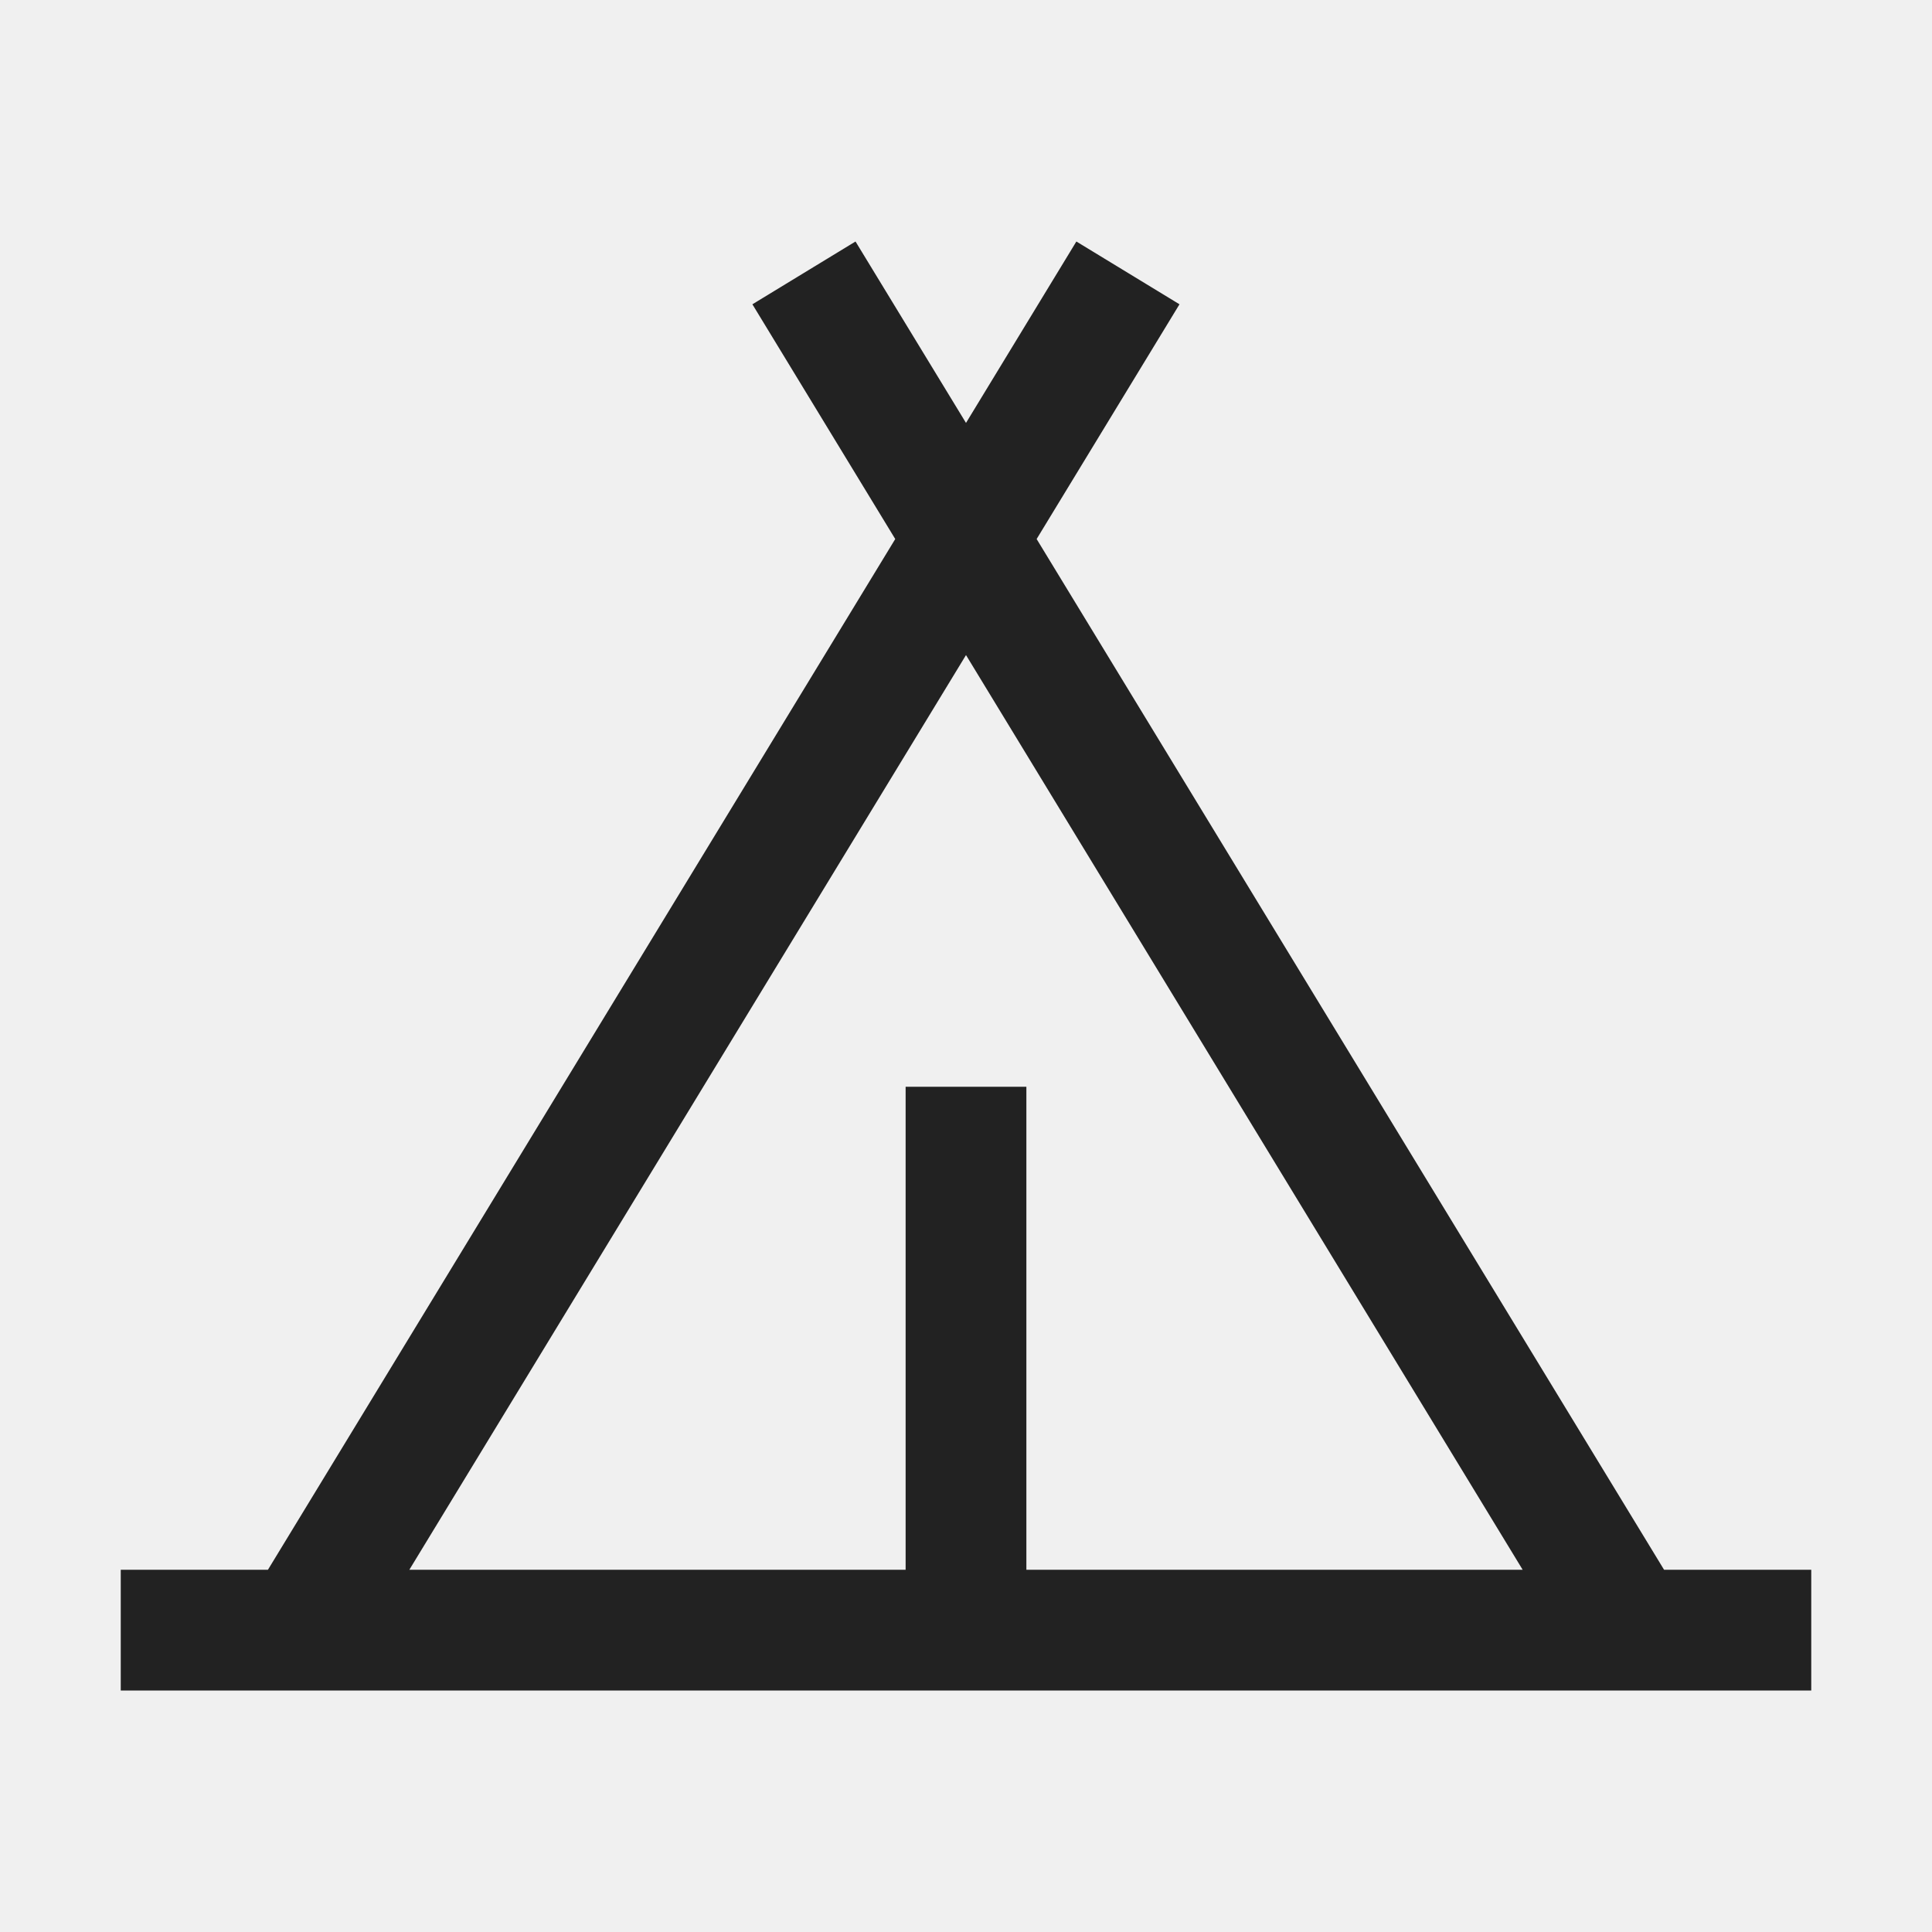
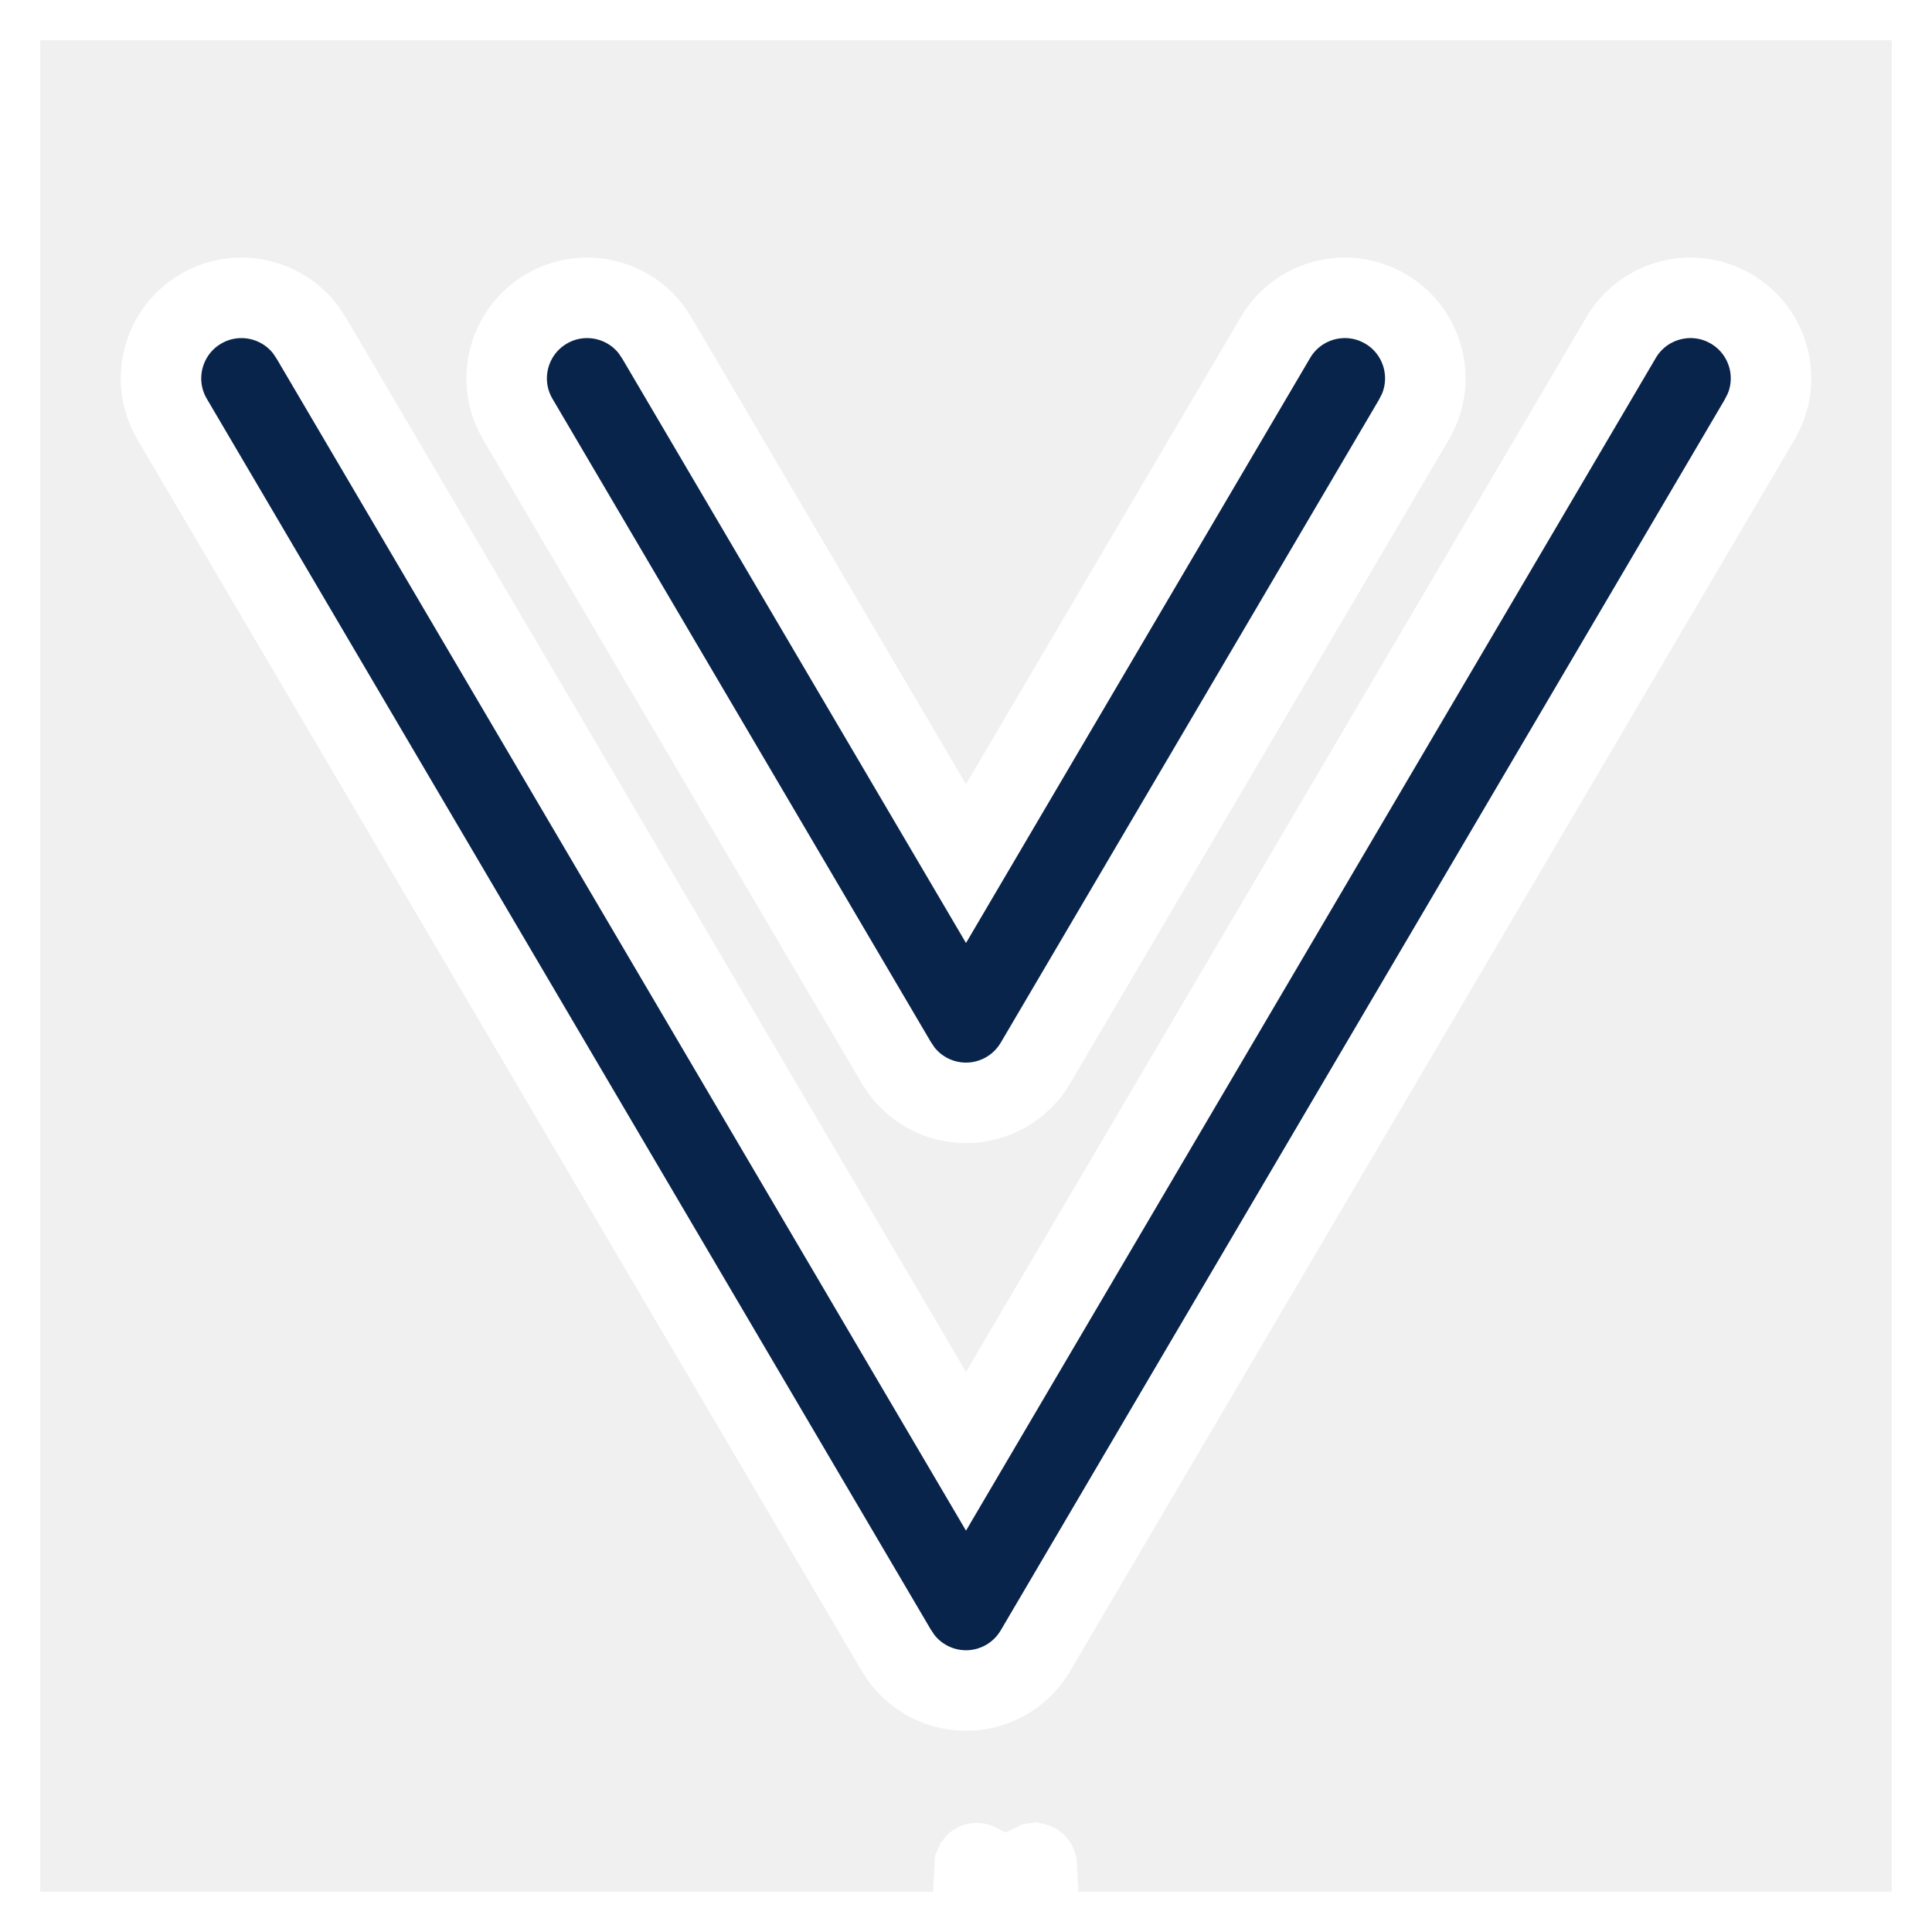
- <svg xmlns="http://www.w3.org/2000/svg" viewBox="0 0 32 32">
-   <style>
-     path { fill: #222; }
-     @media (prefers-color-scheme: dark) {
-       path { fill: #ffffff; }
-     }
-   </style>
-   <path d="M27.562 26L17.17 8.928l2.366-3.888L17.828 4L16 7.005L14.17 4l-1.708 1.04l2.366 3.888L4.438 26H2v2h28v-2zM16 10.85L25.22 26H17v-8h-2v8H6.78z" />
+ <svg xmlns="http://www.w3.org/2000/svg" width="800px" height="800px" viewBox="0 0 24 24" version="1.1">
+   <g id="页面-1" stroke="white" stroke-width="1" fill="none" fill-rule="evenodd">
+     <g id="Logo" transform="translate(-816, -96)" fill-rule="nonzero">
+       <g id="vue_line" transform="translate(816, 96)">
+         <path d="M24,0 L24,24 L0,24 L0,0 L24,0 Z M12.593,23.258 L12.582,23.26 L12.511,23.295 L12.492,23.299 L12.492,23.299 L12.477,23.295 L12.406,23.26 C12.396,23.256 12.387,23.259 12.382,23.265 L12.378,23.276 L12.361,23.703 L12.366,23.723 L12.377,23.736 L12.48,23.81 L12.495,23.814 L12.495,23.814 L12.507,23.81 L12.611,23.736 L12.623,23.72 L12.623,23.72 L12.627,23.703 L12.61,23.276 C12.608,23.266 12.601,23.259 12.593,23.258 L12.593,23.258 Z M12.858,23.145 L12.845,23.147 L12.66,23.24 L12.65,23.25 L12.65,23.25 L12.647,23.261 L12.665,23.691 L12.67,23.703 L12.67,23.703 L12.678,23.71 L12.879,23.803 C12.891,23.807 12.902,23.803 12.908,23.795 L12.912,23.781 L12.878,23.167 C12.875,23.155 12.867,23.147 12.858,23.145 L12.858,23.145 Z M12.143,23.147 C12.133,23.142 12.122,23.145 12.116,23.153 L12.11,23.167 L12.076,23.781 C12.075,23.793 12.083,23.802 12.093,23.805 L12.108,23.803 L12.309,23.71 L12.319,23.702 L12.319,23.702 L12.323,23.691 L12.34,23.261 L12.337,23.249 L12.337,23.249 L12.328,23.24 L12.143,23.147 Z" id="MingCute" fill-rule="nonzero">
+ 
+ </path>
+         <path d="M20.138,4.193 C20.418,3.717 21.031,3.558 21.507,3.838 C21.949,4.098 22.118,4.645 21.915,5.103 L21.862,5.207 L12.862,20.507 C12.682,20.813 12.354,21 12,21 C11.685,21 11.391,20.852 11.203,20.604 L11.138,20.507 L2.138,5.207 C1.858,4.731 2.017,4.118 2.493,3.838 C2.935,3.578 3.495,3.697 3.797,4.096 L3.862,4.193 L12,18.028 L20.138,4.193 Z M15.844,4.193 C16.124,3.717 16.737,3.558 17.213,3.838 C17.655,4.098 17.823,4.645 17.621,5.103 L17.568,5.207 L12.862,13.207 C12.682,13.512 12.354,13.7 12,13.7 C11.685,13.7 11.391,13.552 11.203,13.304 L11.138,13.207 L6.432,5.207 C6.152,4.731 6.311,4.118 6.787,3.838 C7.229,3.578 7.789,3.697 8.091,4.096 L8.156,4.193 L12,10.728 L15.844,4.193 Z" id="形状" fill="#09244B">
+ 
+ </path>
+       </g>
+     </g>
+   </g>
</svg>
